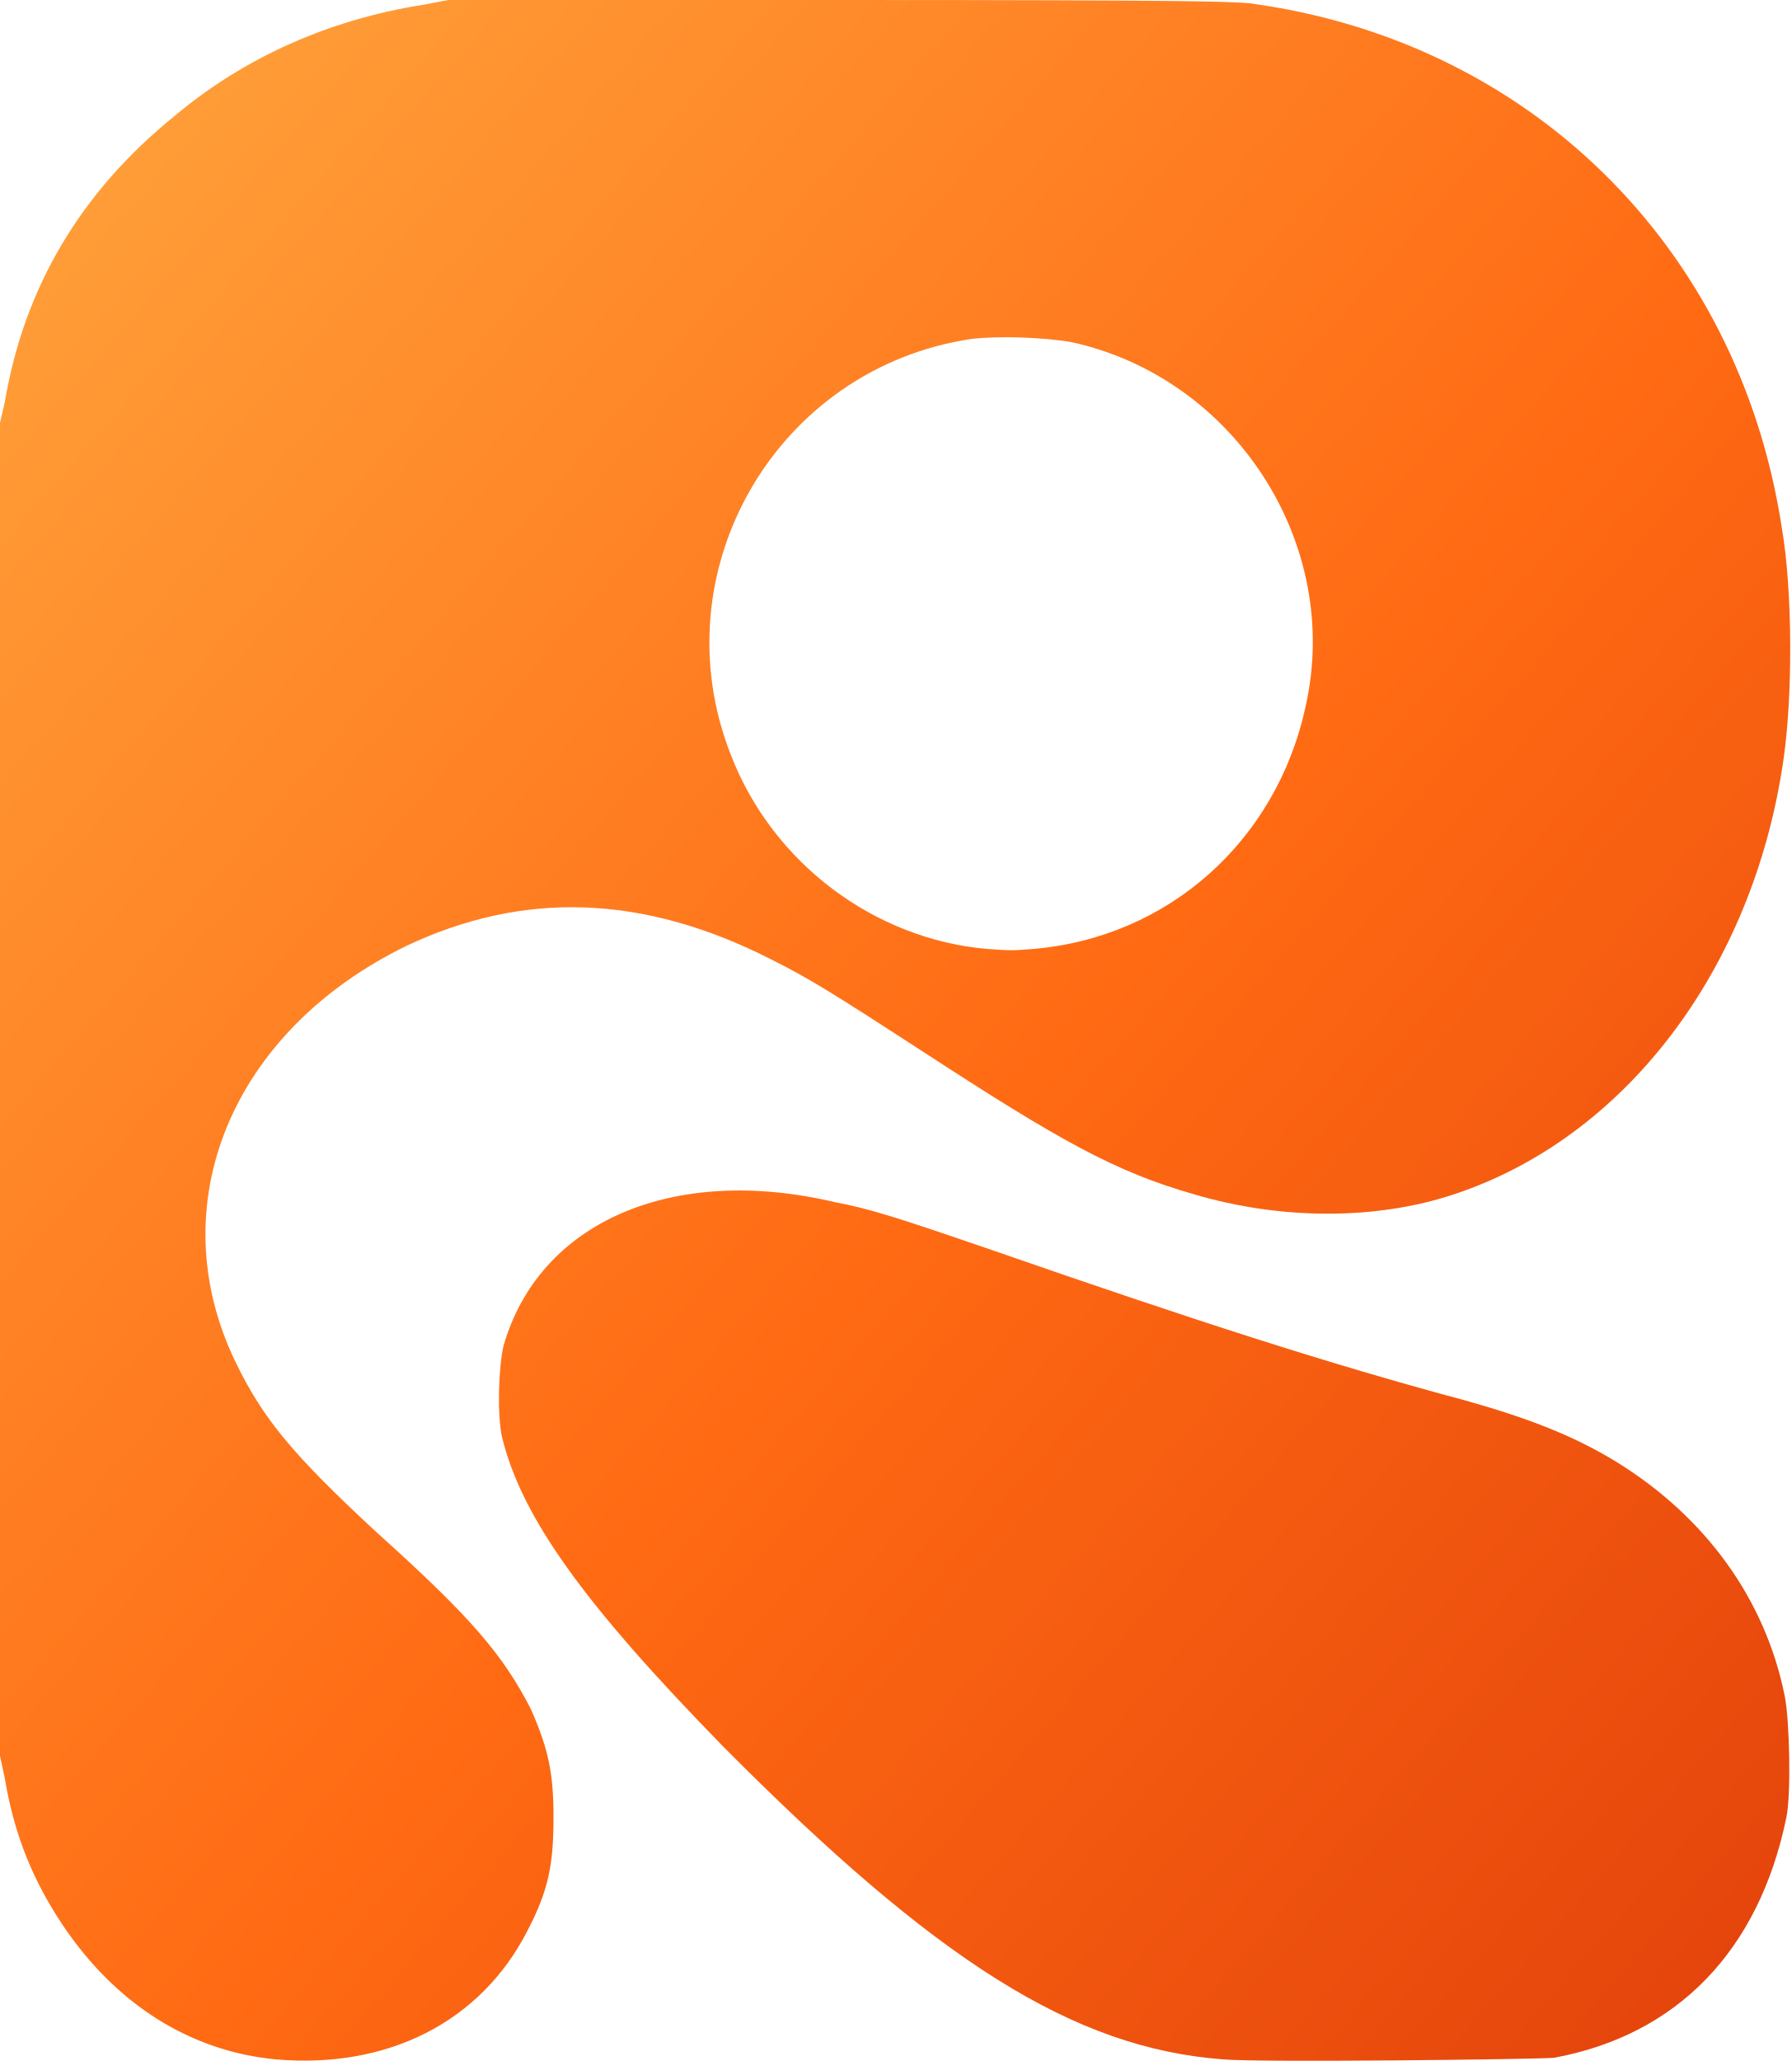
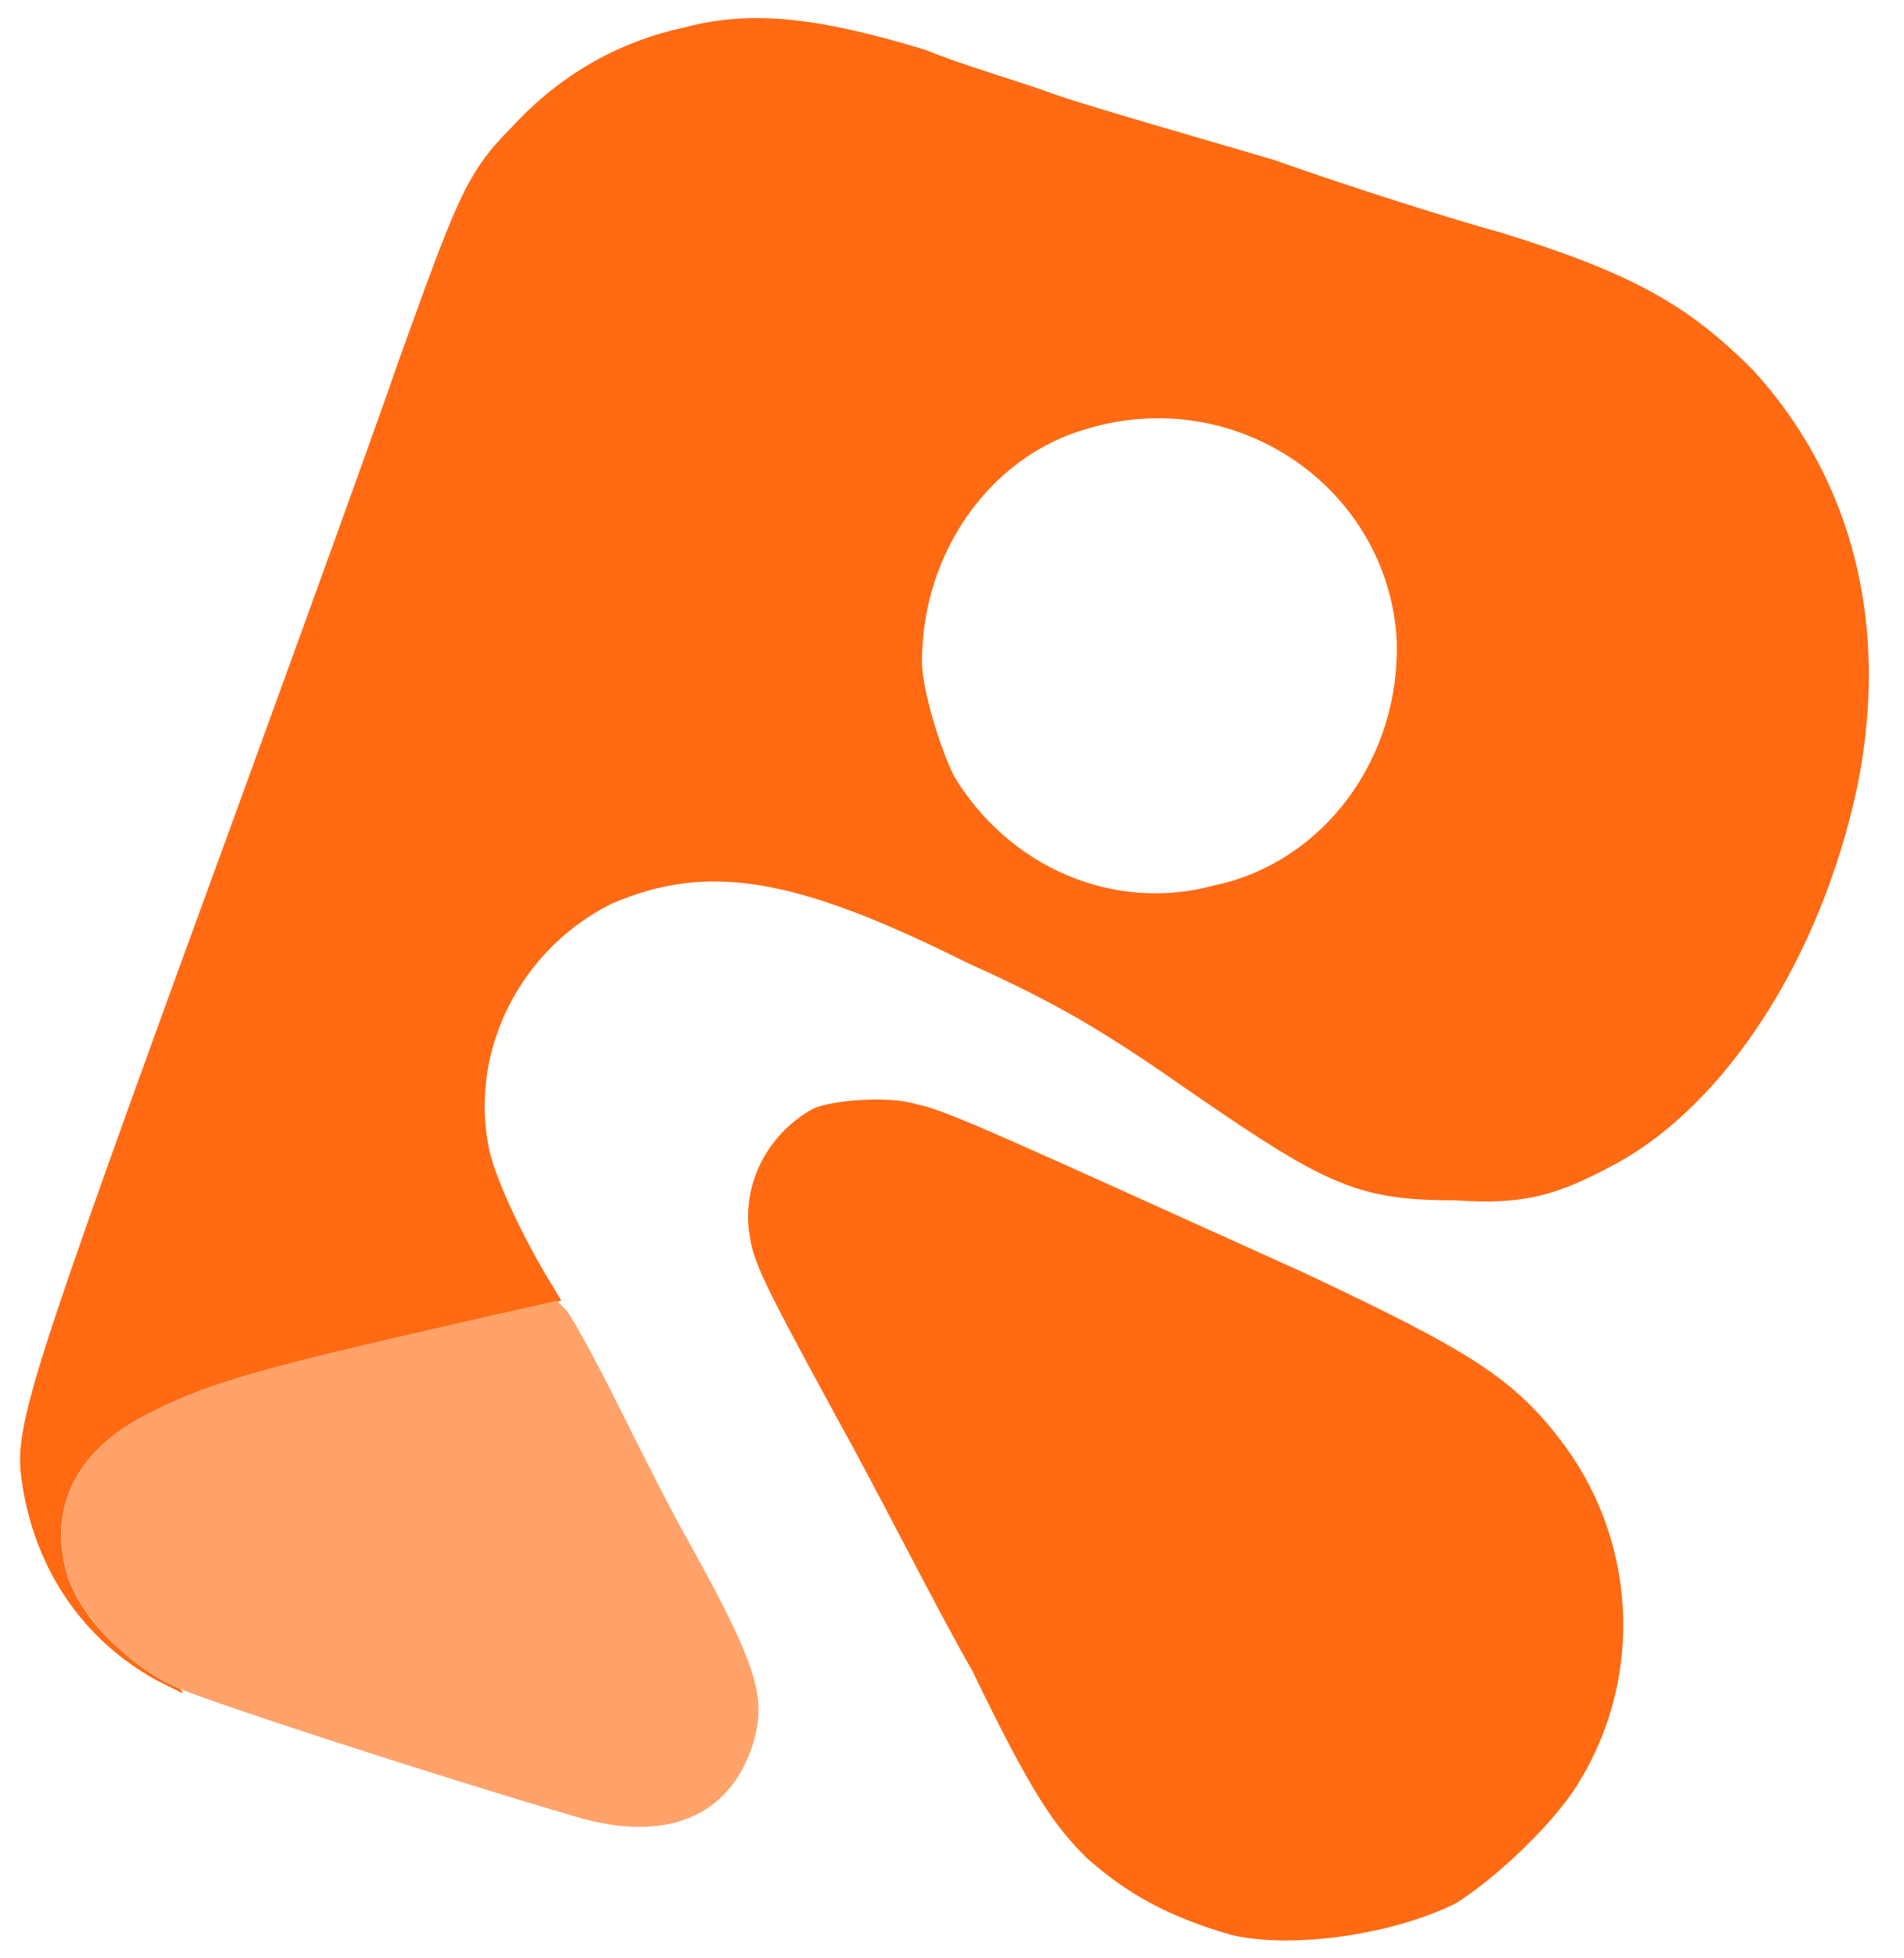
- <svg xmlns="http://www.w3.org/2000/svg" viewBox="0 0 1110 1277">
-   <defs>
-     <linearGradient id="g" x1="0" y1="0" x2="1" y2="1">
-       <stop offset="0" stop-color="#ffa53d" />
-       <stop offset=".55" stop-color="#ff6a13" />
-       <stop offset="1" stop-color="#e2410b" />
-     </linearGradient>
-   </defs>
-   <path fill="url(#g)" fill-rule="evenodd" d="M171 1276C118 1271 72 1242 39 1193C21 1166 9 1138 3 1102L0 1088L0 675L0 262L3 249C15 178 50 119 108 72C152 35 205 12 262 3L278 0L518 0C746 0 760 1 774 2C947 25 1077 152 1104 326C1111 366 1111 432 1105 472C1086 601 1007 705 901 740C853 756 794 756 740 740C691 726 657 707 571 651C514 614 501 606 477 594C398 554 324 552 252 586C143 639 99 747 146 844C163 879 181 901 234 950C293 1003 312 1026 329 1059C340 1084 343 1099 343 1126C343 1155 340 1171 327 1196C298 1253 240 1282 171 1276ZM758 1276C665 1269 580 1215 448 1082C362 994 323 940 311 890C308 876 309 847 312 834C334 757 417 721 518 745C539 749 555 754 616 775C740 818 823 845 909 868C948 879 976 890 1002 906C1057 940 1094 991 1106 1051C1109 1066 1110 1112 1107 1126C1090 1209 1039 1261 963 1275C952 1276 779 1278 758 1276ZM640 588C724 581 791 521 809 438C832 337 765 234 664 212C647 209 619 208 602 210C481 228 408 354 453 468C479 535 542 582 612 588C627 589 627 589 640 588Z" />
+ <svg xmlns="http://www.w3.org/2000/svg" viewBox="0 0 417 429">
+   <path fill="#ff6a13" fill-rule="evenodd" d="M270 424C256 420 247 415 238 407C231 400 226 393 213 366C206 354 193 328 183 310C165 277 165 276 164 269C163 258 169 248 178 243C182 241 195 240 201 242C207 243 224 251 286 279C322 296 332 302 343 317C359 339 360 369 345 392C339 401 327 412 319 417C305 424 283 427 270 424ZM34 368C18 359 8 344 5 326C3 314 4 309 40 210C51 180 83 92 87 80C100 44 102 38 112 28C123 16 136 9 150 6C165 2 180 4 203 11C210 14 224 18 232 21C241 24 262 30 279 35C296 41 318 48 329 51C358 60 370 67 384 81C406 105 414 137 407 172C399 210 378 242 354 255C341 262 334 264 319 263C298 263 291 260 262 240C242 226 232 220 212 211C174 192 155 189 134 198C114 208 103 230 107 251C108 257 114 270 120 280L123 285L109 288C57 300 46 303 34 309C17 317 10 330 15 346C18 354 26 363 35 367C38 369 40 370 40 371C40 371 40 371 34 368ZM266 194C290 189 307 166 306 140C304 107 271 84 238 94C217 100 202 121 202 145C202 151 206 164 209 170C221 190 244 200 266 194Z" />
+   <path fill="#ffa36b" d="M126 398C92 388 43 372 37 369C27 364 18 354 15 346C10 330 17 317 34 309C46 303 56 300 100 290L122 285L124 287C125 288 130 297 135 307C140 317 147 331 151 338C166 365 168 372 165 382C160 398 146 404 126 398Z" />
</svg>
